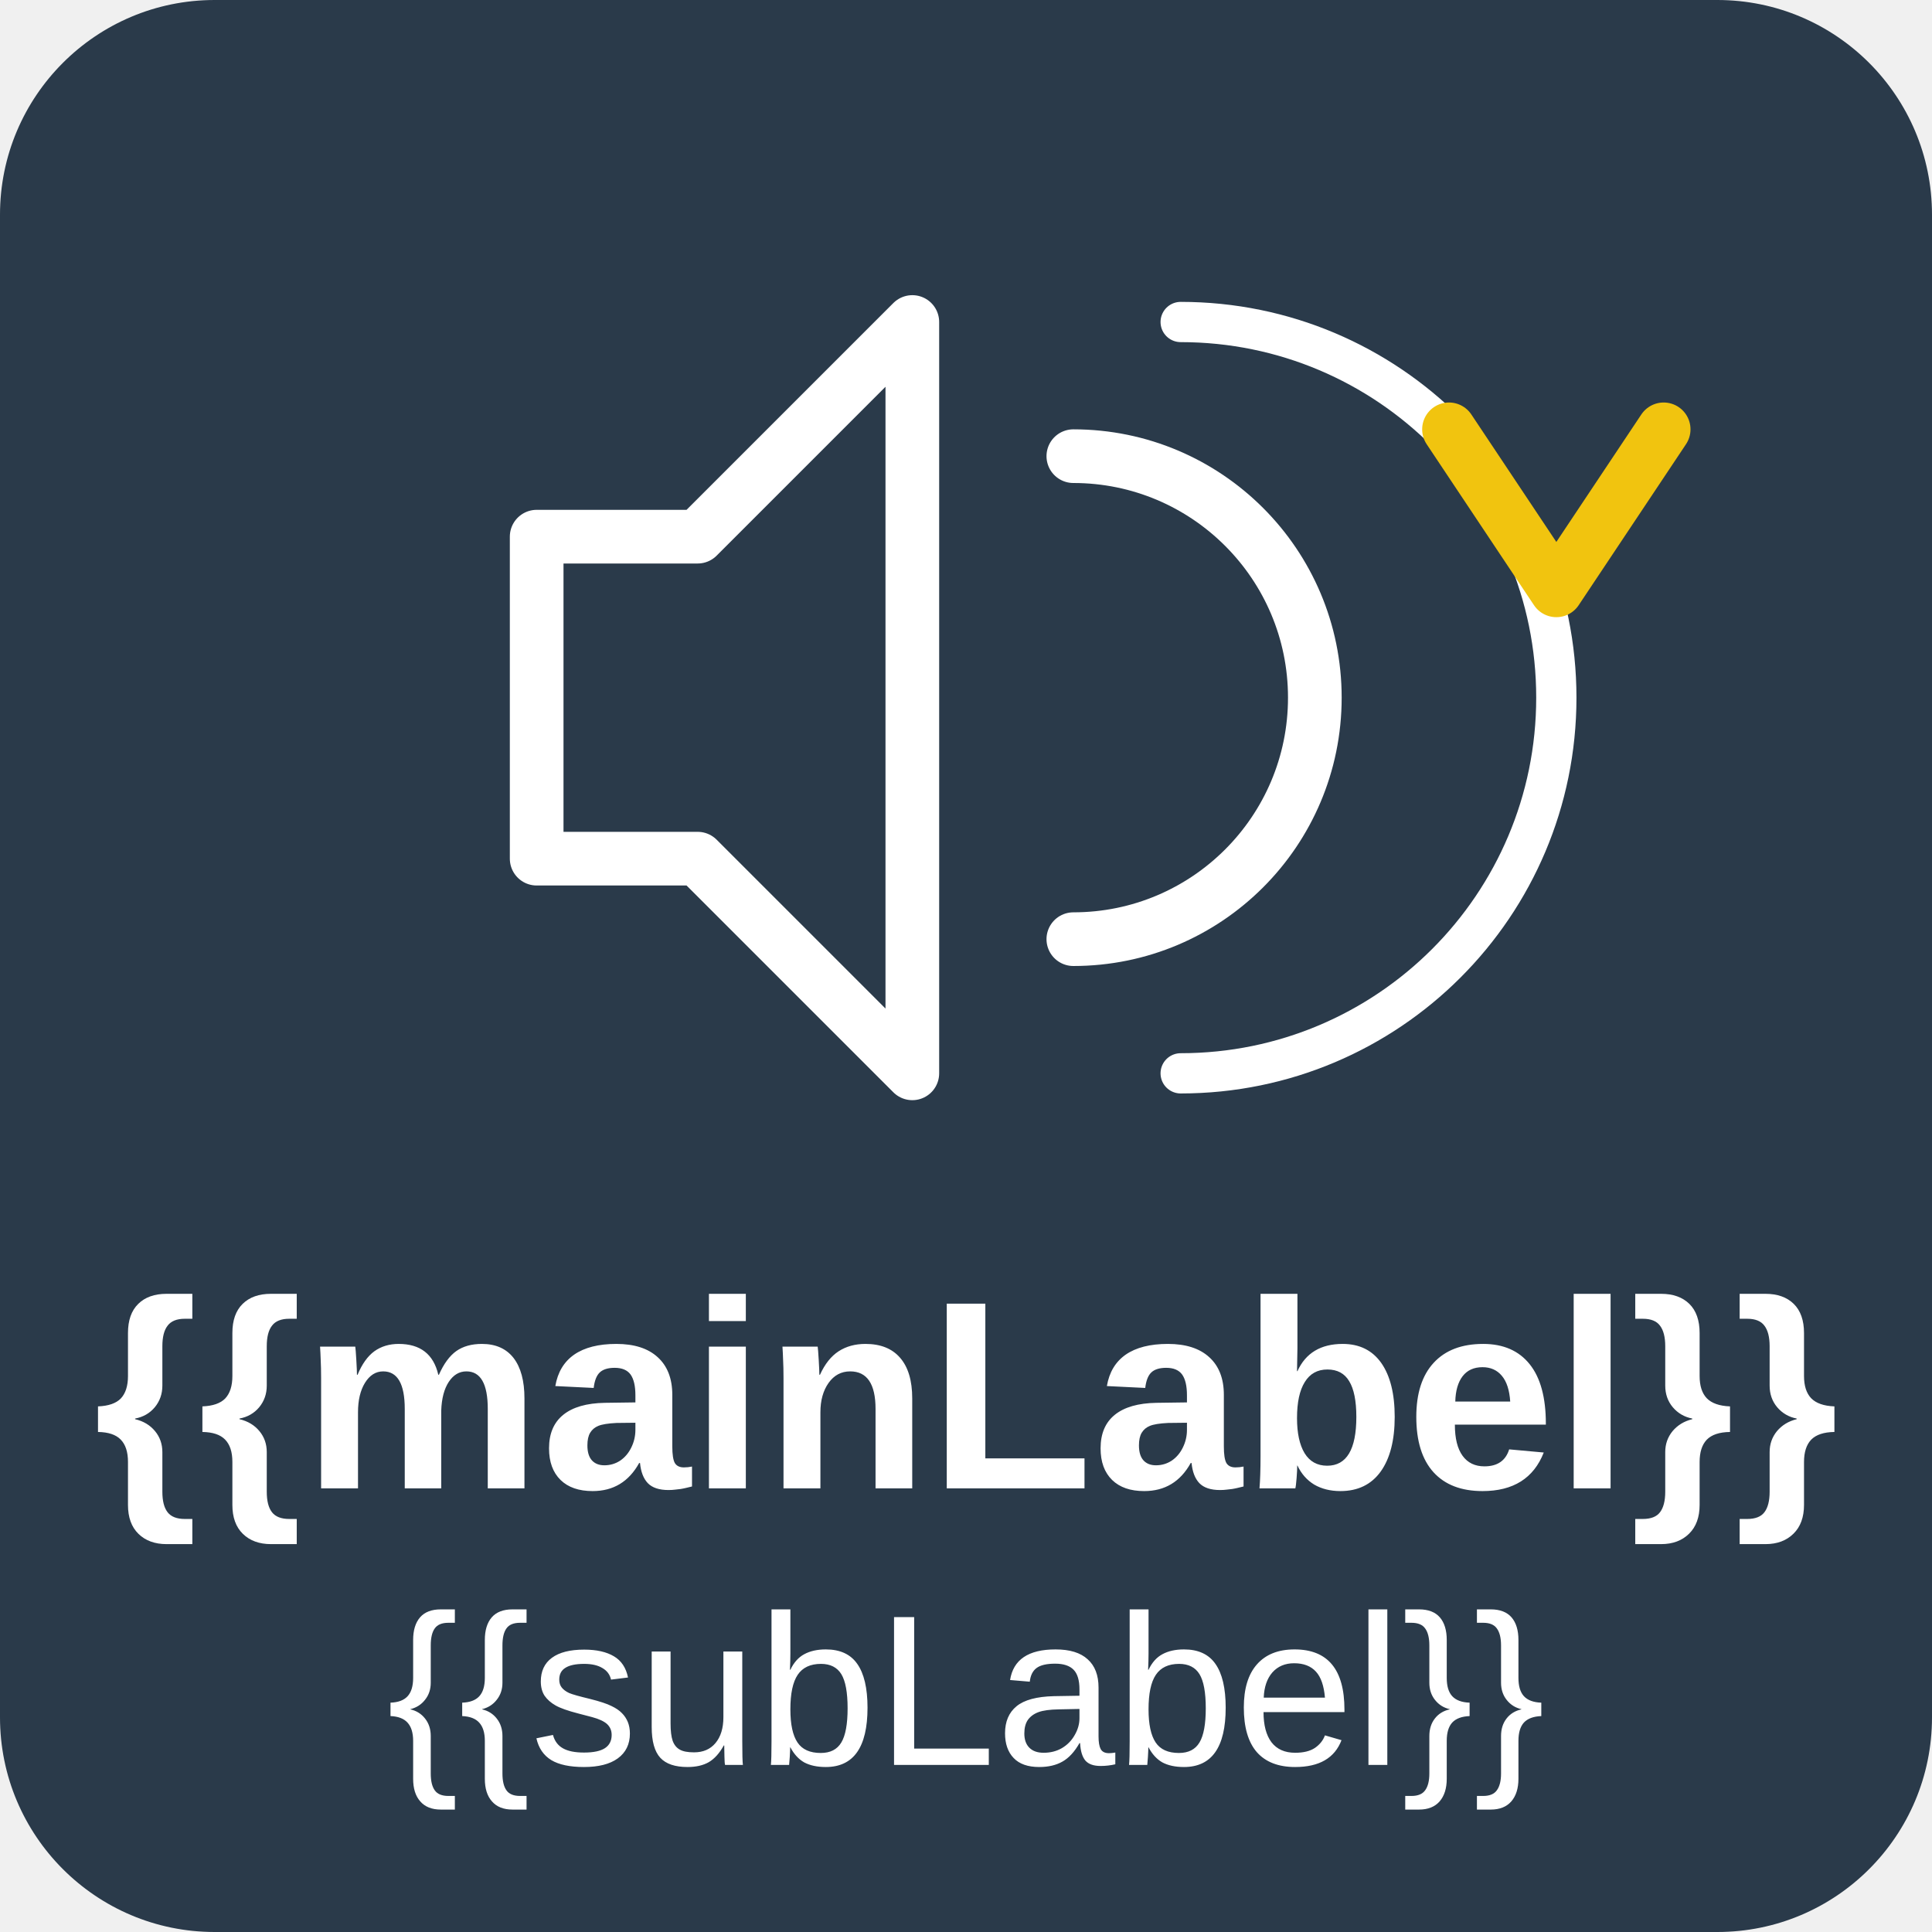
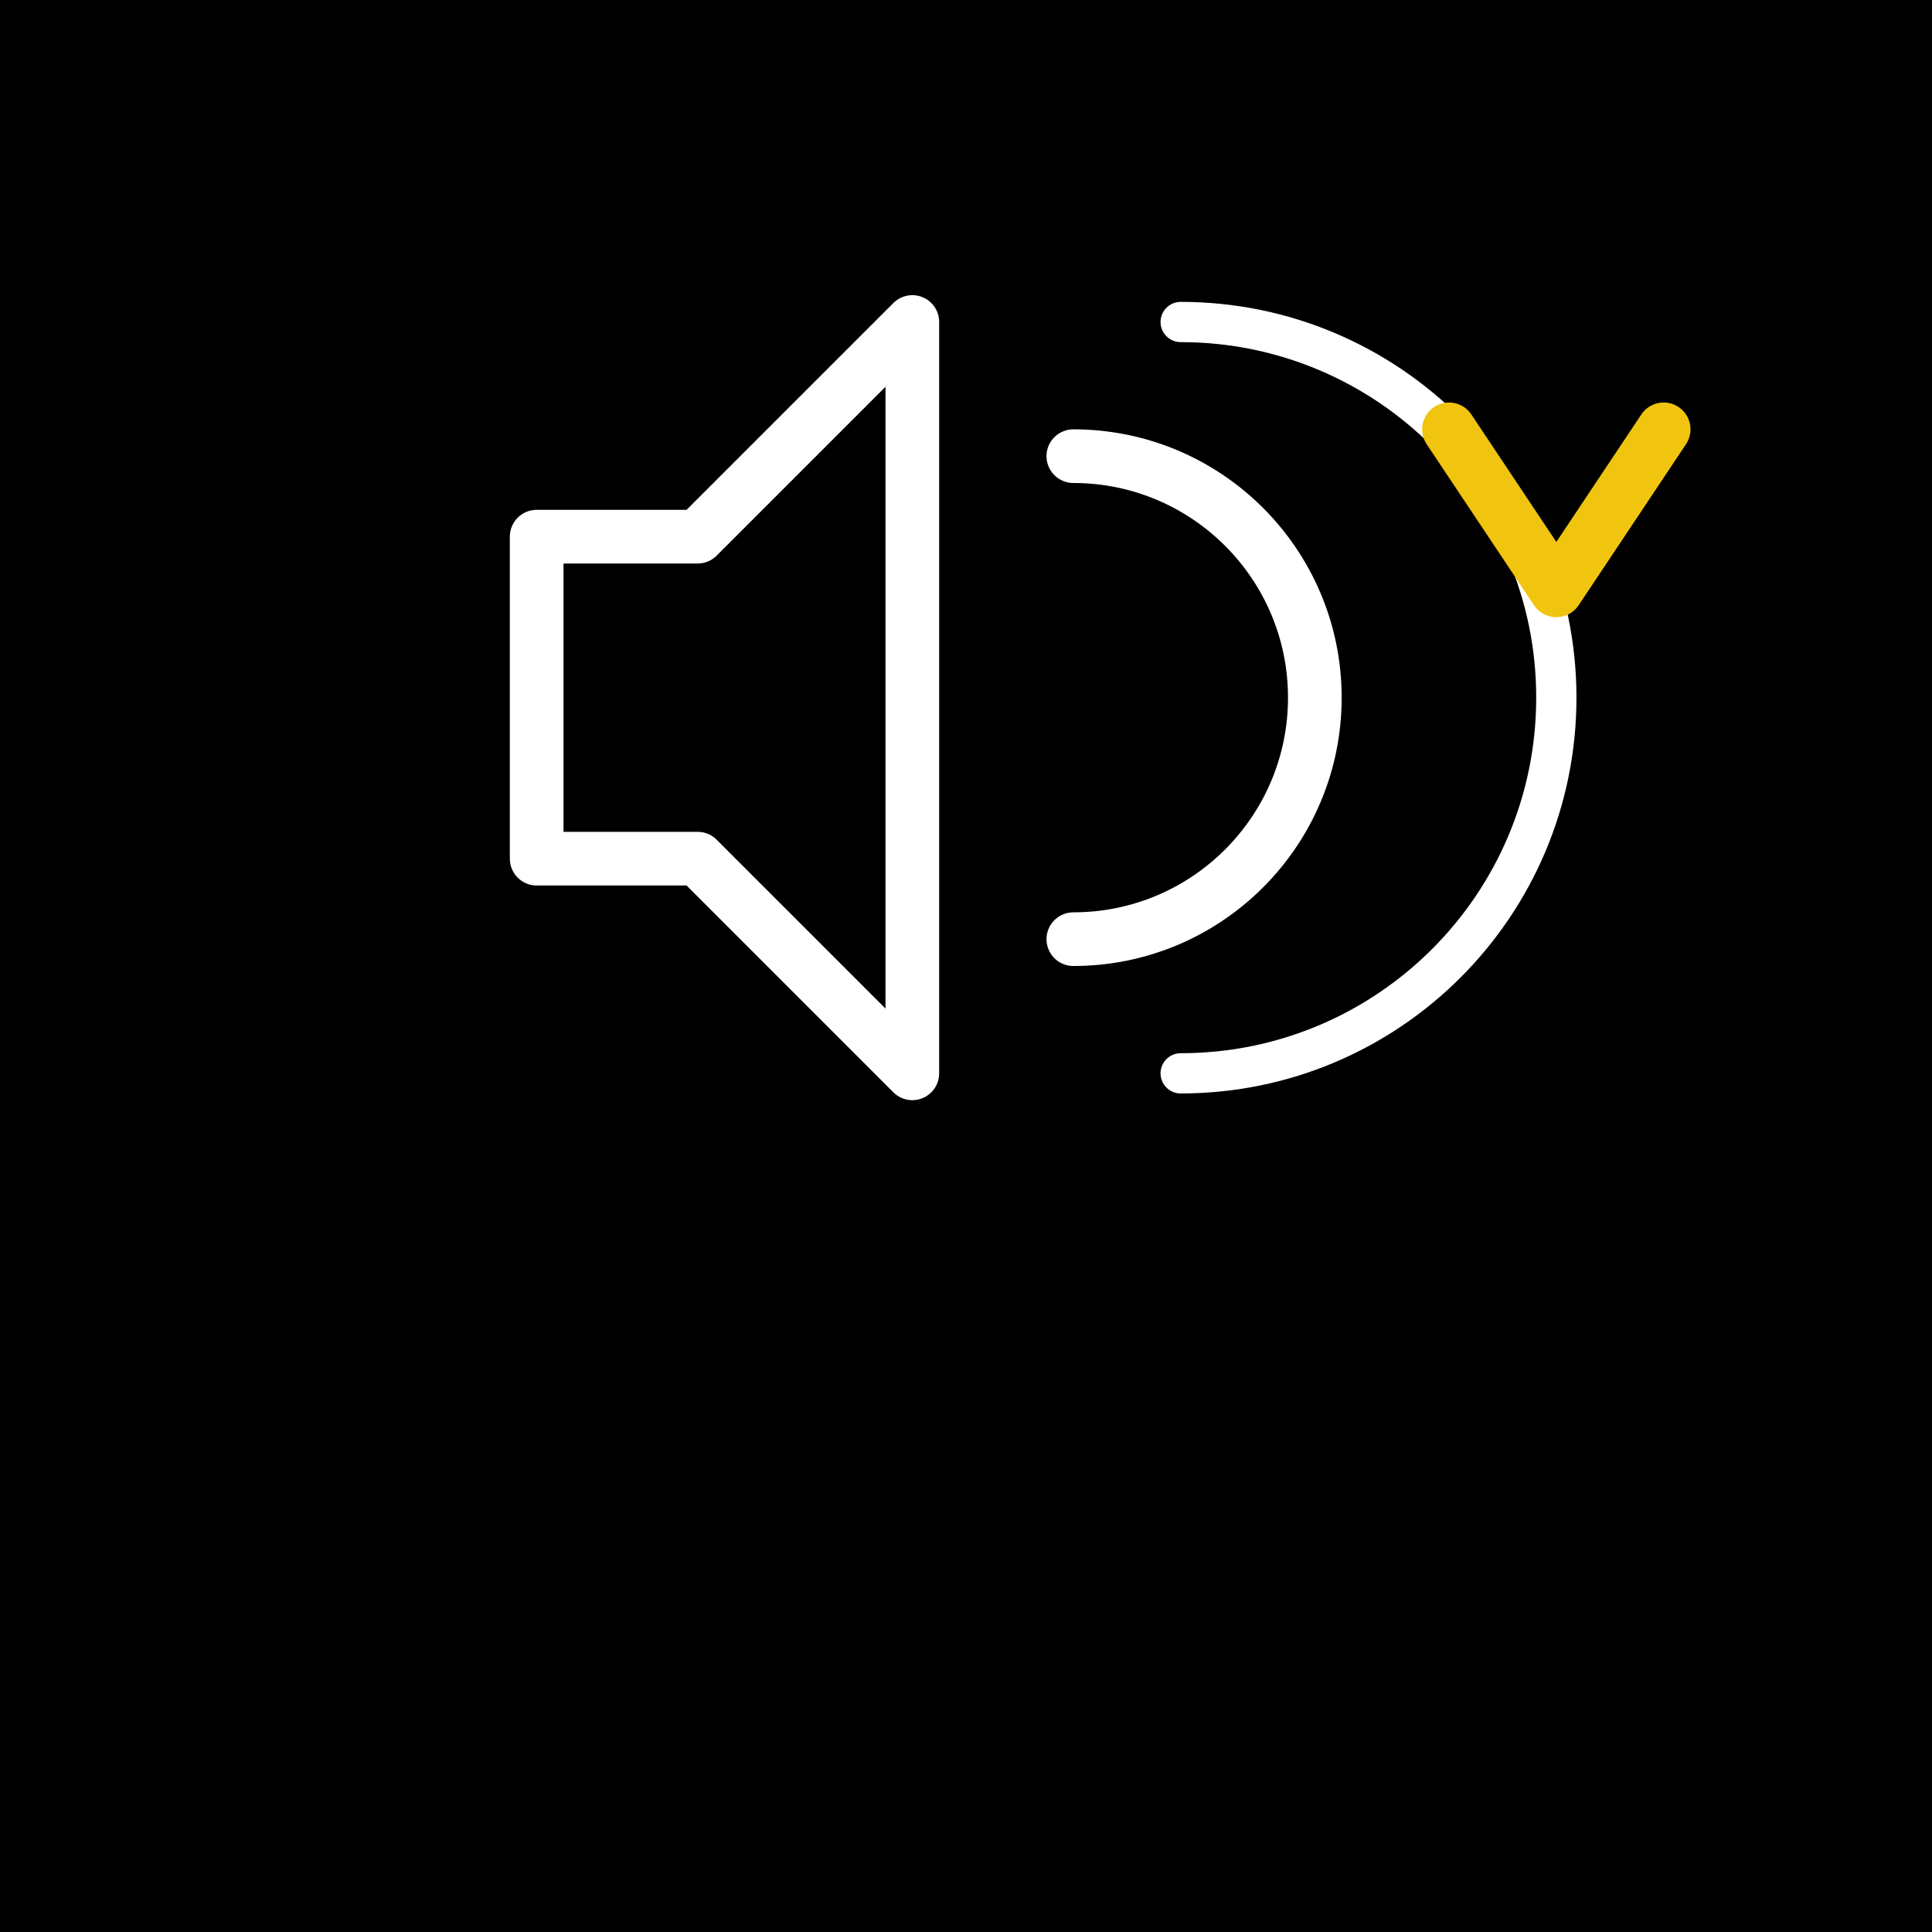
<svg xmlns="http://www.w3.org/2000/svg" viewBox="0 0 144 144">
  <g filter="url(#activity-state)">
-     <rect x="0" y="0" width="144" height="144" rx="16" fill="#2a3a4a" />
+     <rect x="0" y="0" width="144" height="144" fill="{{backgroundColor}}" />
    <path d="M40 40v24h12l16 16V24l-16 16h-12z" fill="none" stroke="#ffffff" stroke-width="4" stroke-linejoin="round" />
    <path d="M80 34a16 16 0 0 1 0 36" fill="none" stroke="#ffffff" stroke-width="4" stroke-linecap="round" />
    <path d="M88 24a28 28 0 0 1 0 56" fill="none" stroke="#ffffff" stroke-width="3" stroke-linecap="round" />
    <polyline points="108,32 116,44 124,32" fill="none" stroke="#f1c40f" stroke-width="4" stroke-linecap="round" stroke-linejoin="round" />
-     <text x="72" y="104" text-anchor="middle" dominant-baseline="central" fill="#ffffff" font-family="Arial, sans-serif" font-size="20" font-weight="bold">{{mainLabel}}</text>
-     <text x="72" y="126" text-anchor="middle" dominant-baseline="central" fill="#ffffff" font-family="Arial, sans-serif" font-size="16">{{subLabel}}</text>
+     <text x="72" y="104" text-anchor="middle" dominant-baseline="central" fill="{{textColor}}" font-family="Arial, sans-serif" font-size="20" font-weight="bold">{{mainLabel}}</text>
+     <text x="72" y="126" text-anchor="middle" dominant-baseline="central" fill="{{textColor}}" font-family="Arial, sans-serif" font-size="16">{{subLabel}}</text>
  </g>
</svg>
